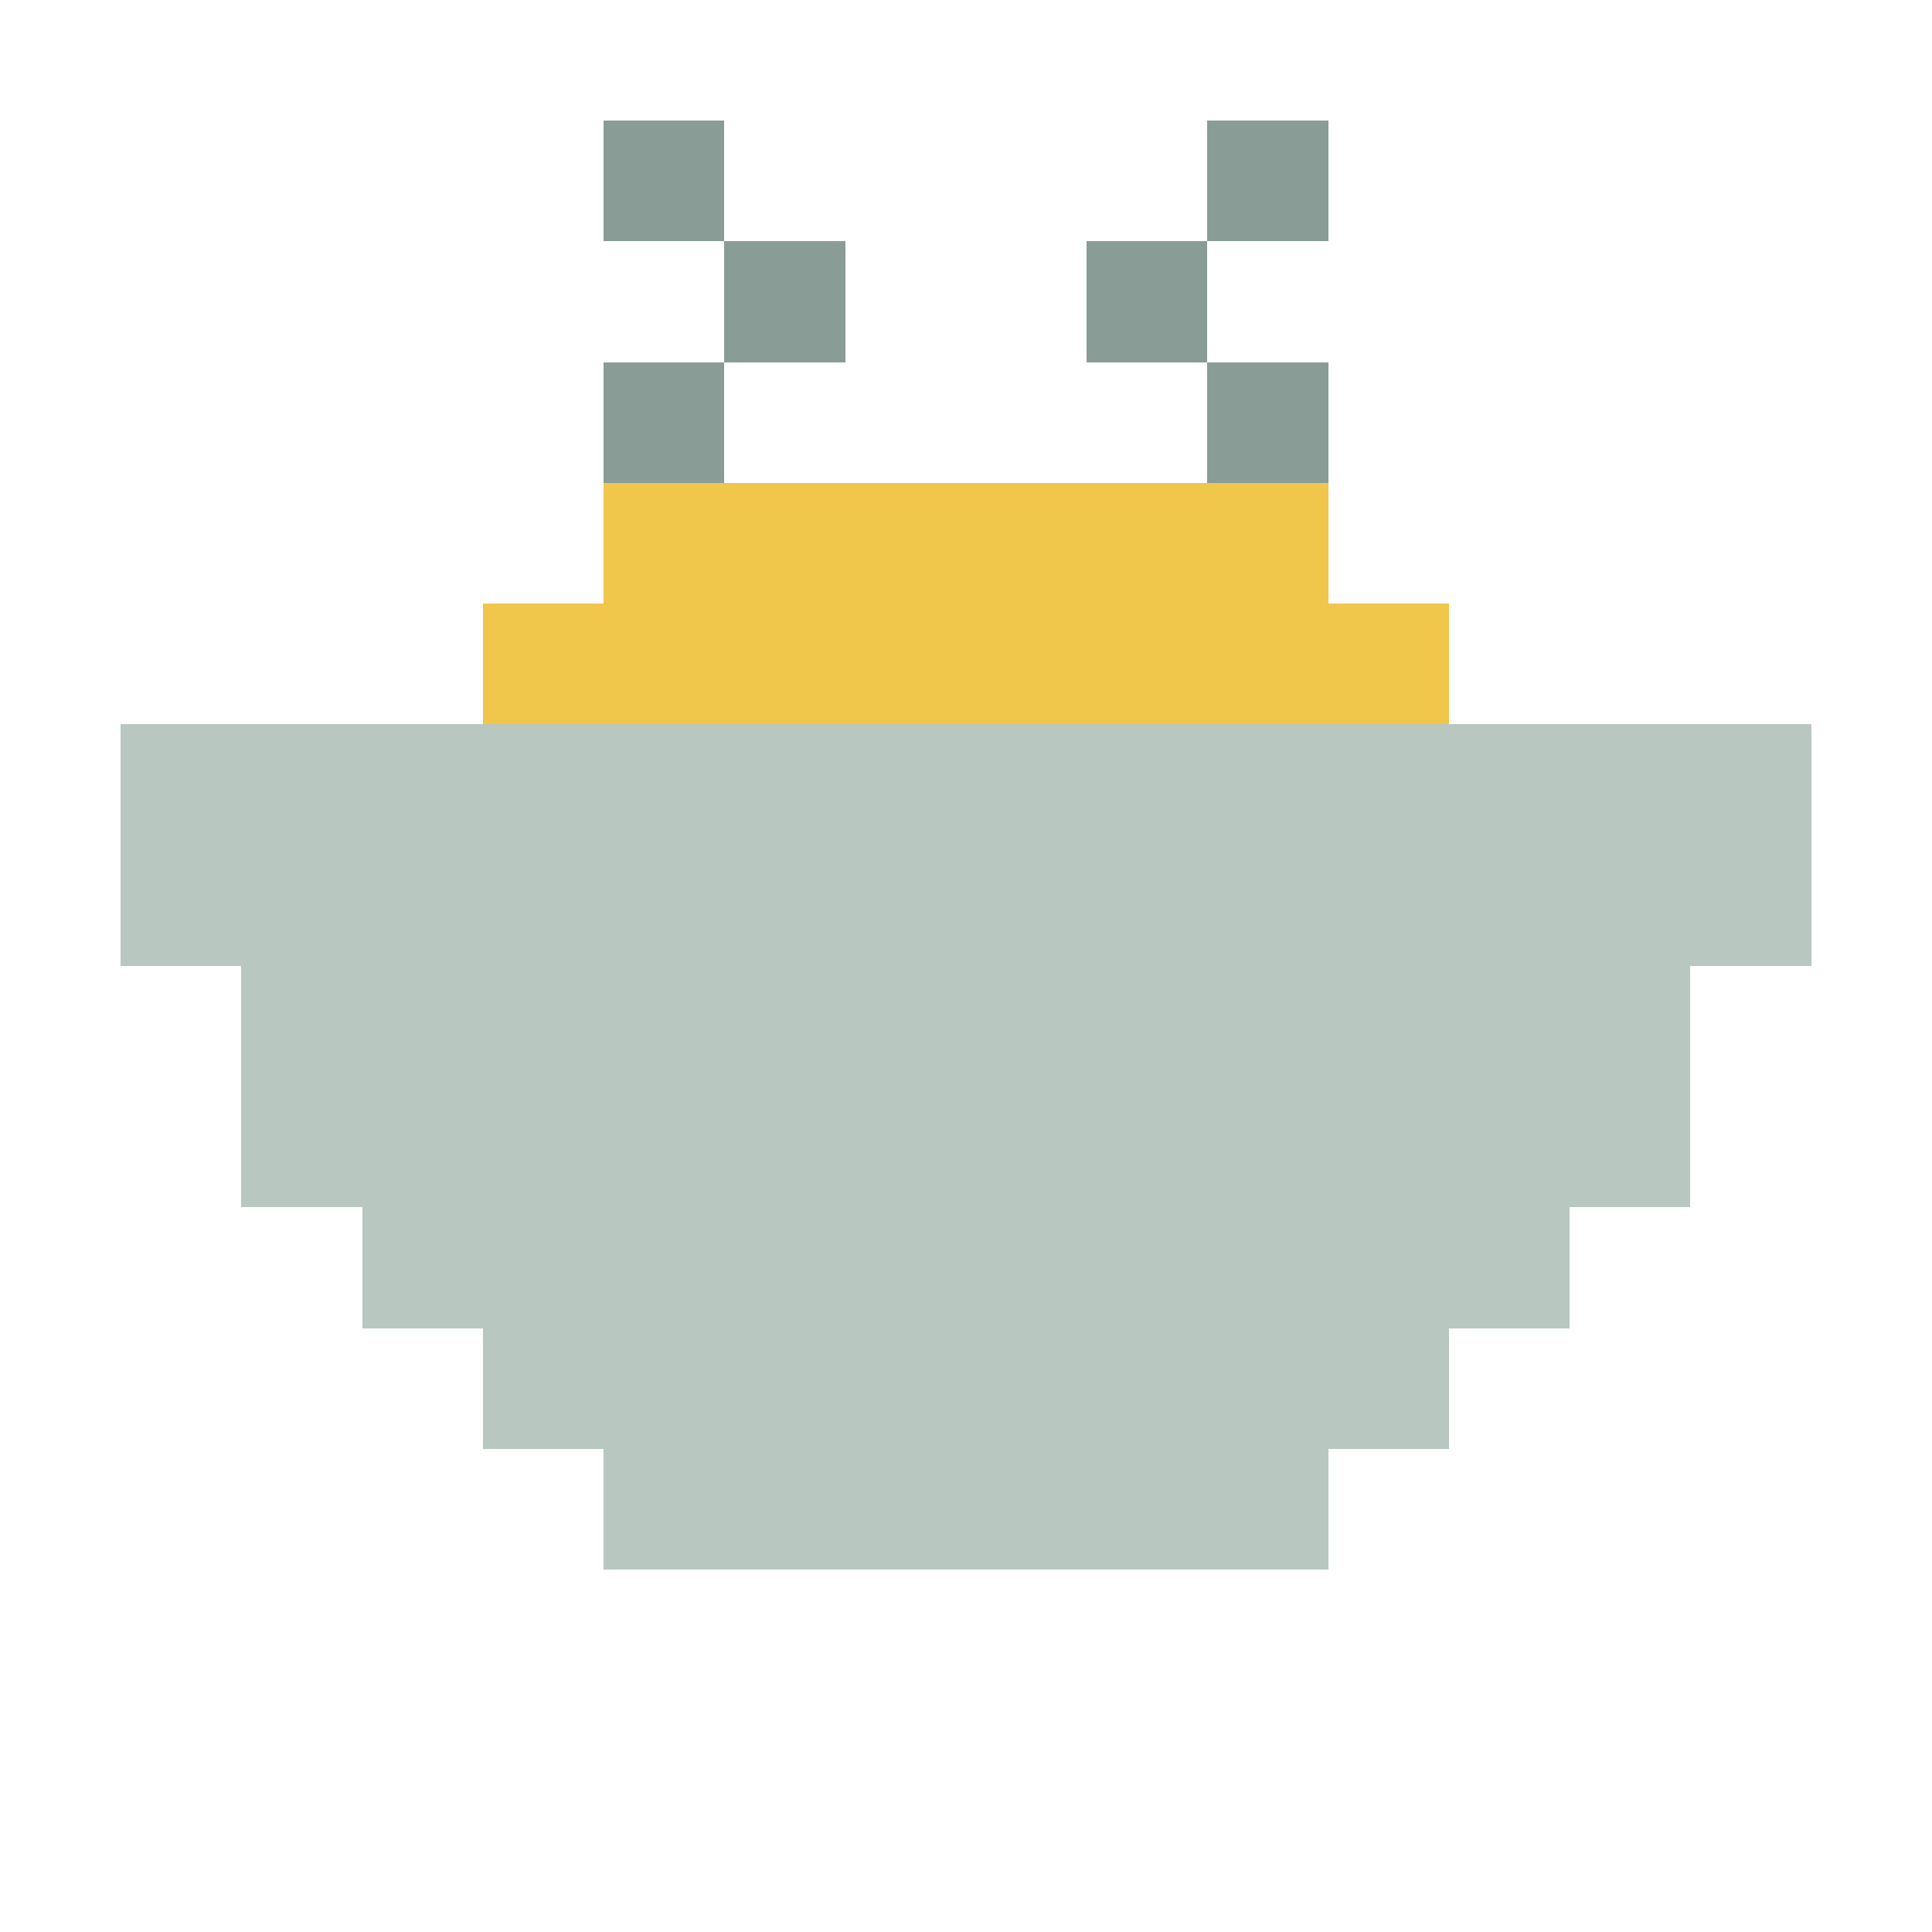
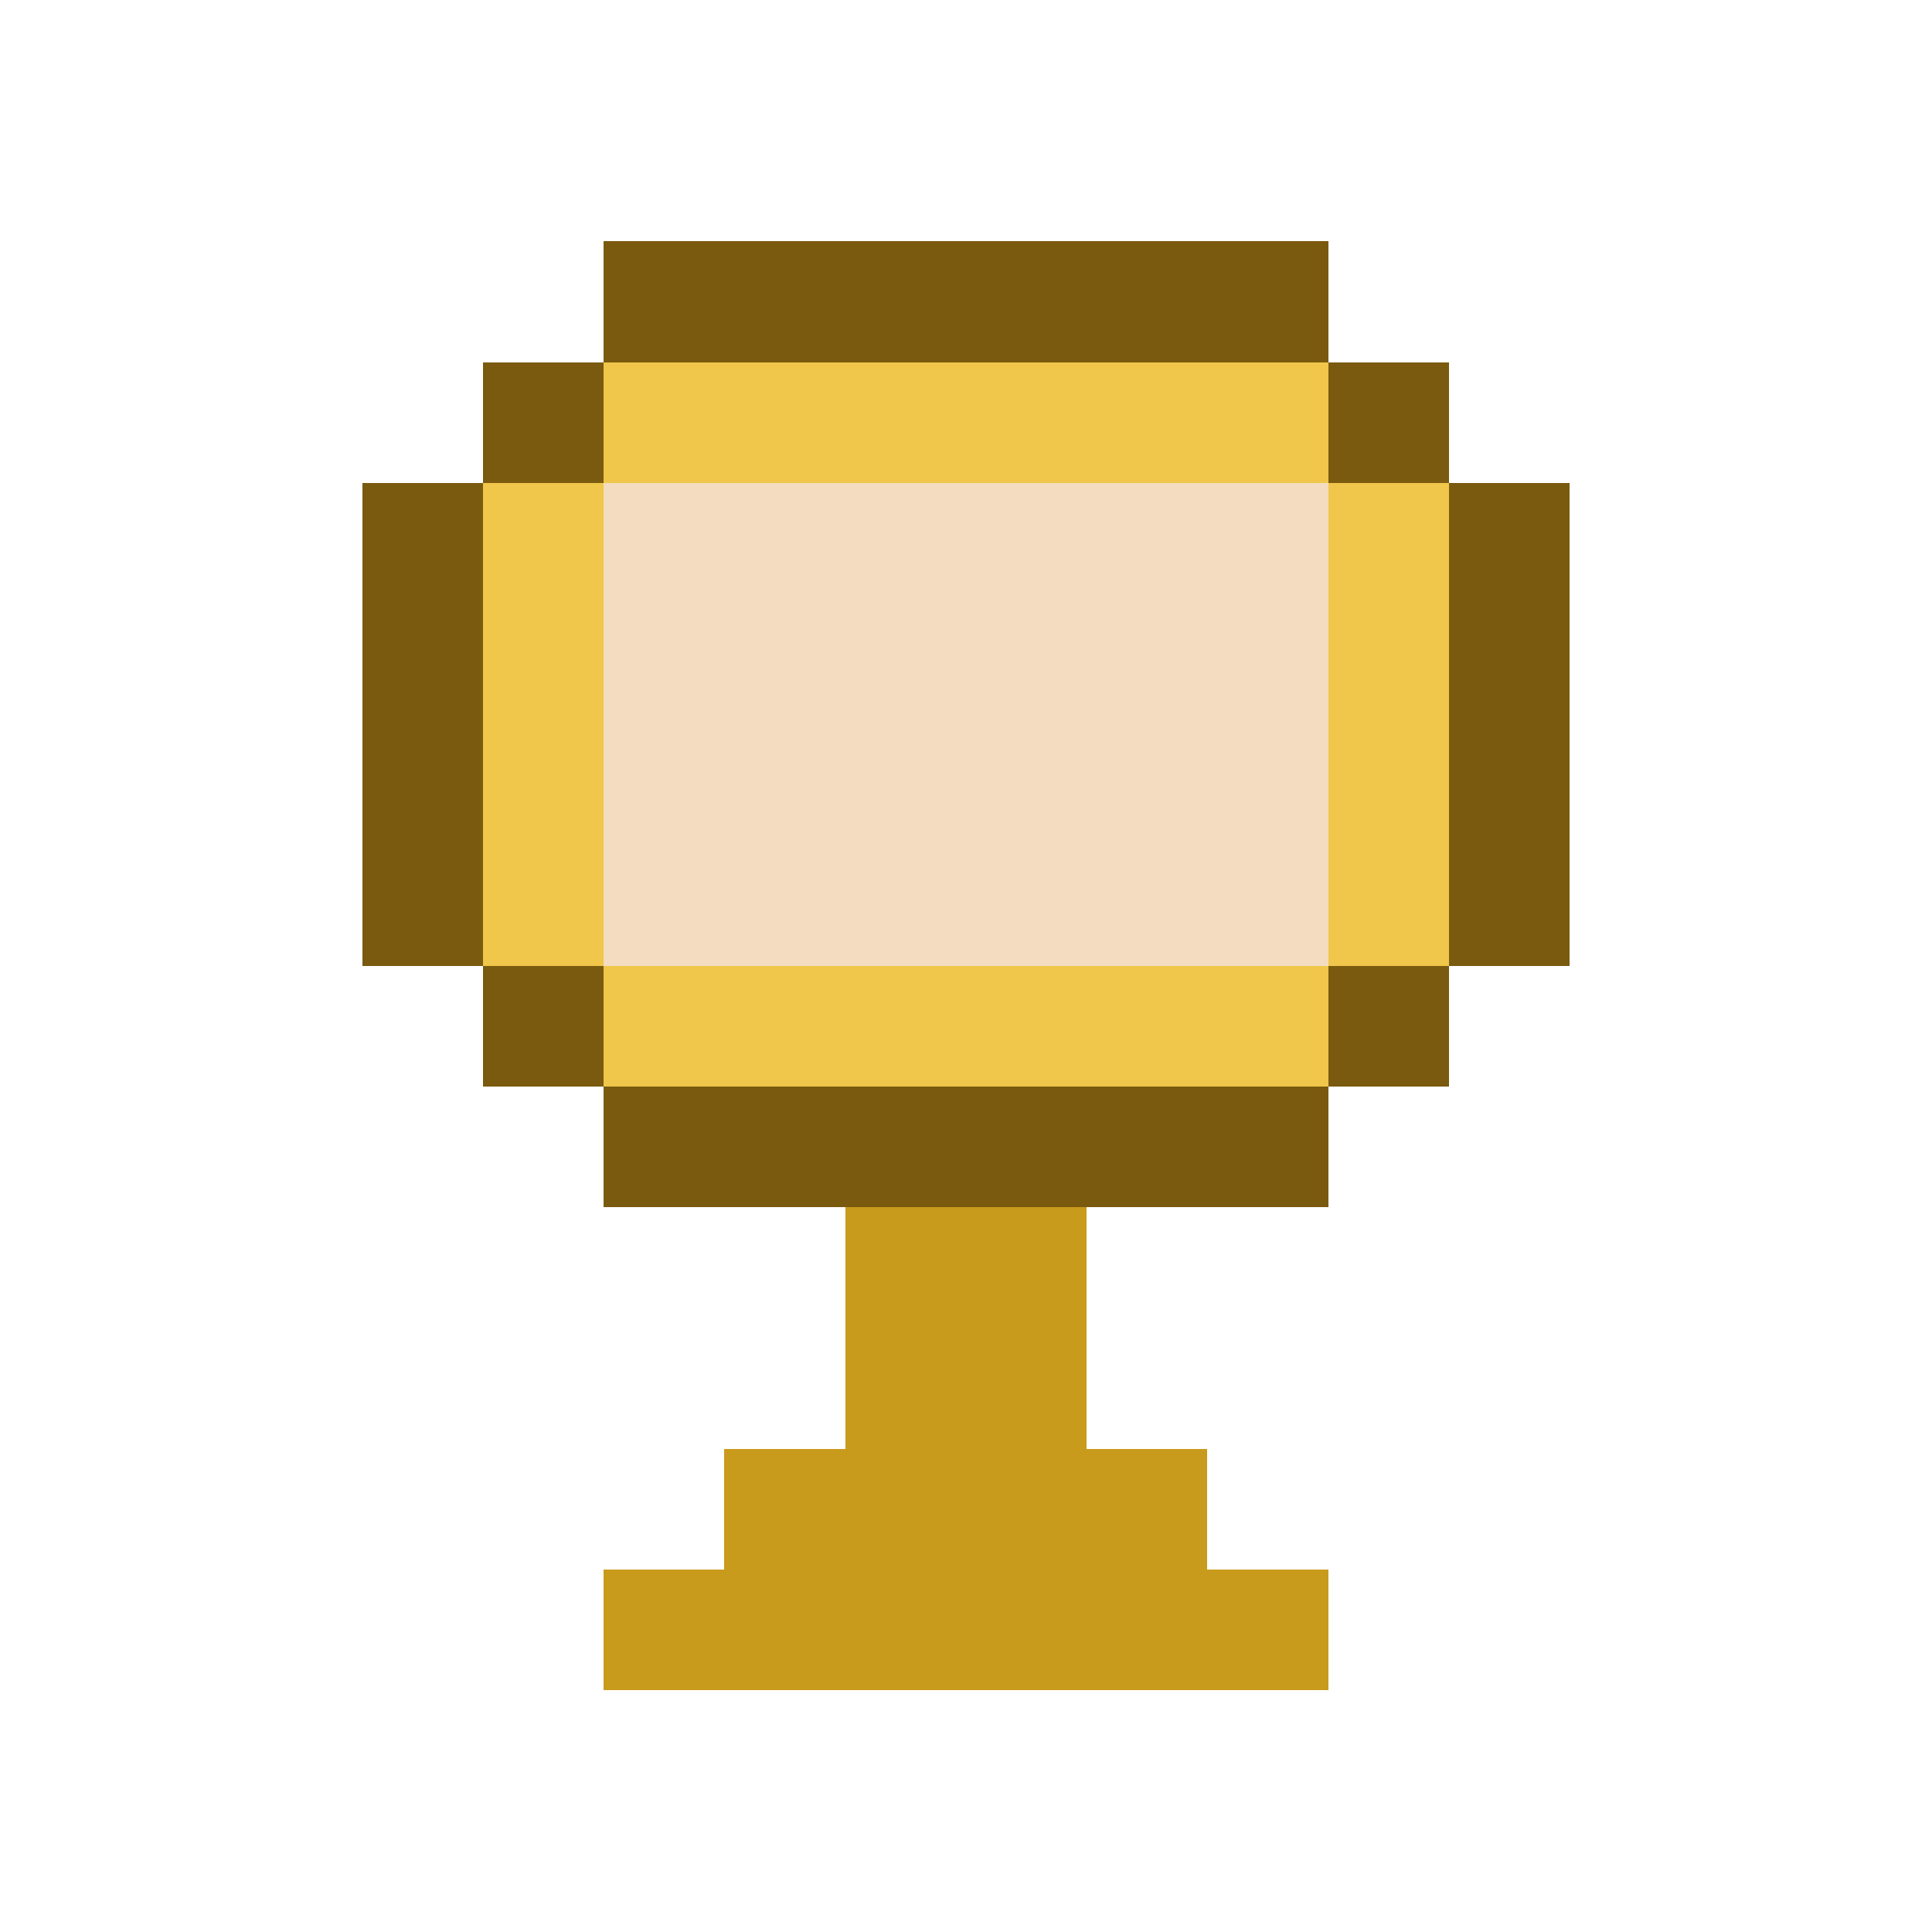
- <svg xmlns="http://www.w3.org/2000/svg" viewBox="0 0 16 16" shape-rendering="crispEdges" role="img" aria-label="每天都有好吃的">
-   <rect x="5" y="1" width="1" height="1" fill="#8A9C96" />
-   <rect x="10" y="1" width="1" height="1" fill="#8A9C96" />
-   <rect x="6" y="2" width="1" height="1" fill="#8A9C96" />
-   <rect x="9" y="2" width="1" height="1" fill="#8A9C96" />
-   <rect x="5" y="3" width="1" height="1" fill="#8A9C96" />
-   <rect x="10" y="3" width="1" height="1" fill="#8A9C96" />
-   <rect x="5" y="4" width="6" height="1" fill="#F0C64B" />
-   <rect x="4" y="5" width="8" height="1" fill="#F0C64B" />
-   <rect x="1" y="6" width="14" height="1" fill="#B9C7C1" />
-   <rect x="1" y="7" width="14" height="1" fill="#B9C7C1" />
-   <rect x="2" y="8" width="12" height="1" fill="#B9C7C1" />
-   <rect x="2" y="9" width="12" height="1" fill="#B9C7C1" />
-   <rect x="3" y="10" width="10" height="1" fill="#B9C7C1" />
-   <rect x="4" y="11" width="8" height="1" fill="#B9C7C1" />
-   <rect x="5" y="12" width="6" height="1" fill="#B9C7C1" />
+ <svg xmlns="http://www.w3.org/2000/svg" viewBox="0 0 16 16" shape-rendering="crispEdges" role="img" aria-label="出眾的外貌">
+   <rect x="5" y="2" width="6" height="1" fill="#7A5A0E" />
+   <rect x="4" y="3" width="1" height="1" fill="#7A5A0E" />
+   <rect x="5" y="3" width="6" height="1" fill="#F0C64B" />
+   <rect x="11" y="3" width="1" height="1" fill="#7A5A0E" />
+   <rect x="3" y="4" width="1" height="1" fill="#7A5A0E" />
+   <rect x="4" y="4" width="1" height="1" fill="#F0C64B" />
+   <rect x="5" y="4" width="6" height="1" fill="#F3DCC0" />
+   <rect x="11" y="4" width="1" height="1" fill="#F0C64B" />
+   <rect x="12" y="4" width="1" height="1" fill="#7A5A0E" />
+   <rect x="3" y="5" width="1" height="1" fill="#7A5A0E" />
+   <rect x="4" y="5" width="1" height="1" fill="#F0C64B" />
+   <rect x="5" y="5" width="6" height="1" fill="#F3DCC0" />
+   <rect x="11" y="5" width="1" height="1" fill="#F0C64B" />
+   <rect x="12" y="5" width="1" height="1" fill="#7A5A0E" />
+   <rect x="3" y="6" width="1" height="1" fill="#7A5A0E" />
+   <rect x="4" y="6" width="1" height="1" fill="#F0C64B" />
+   <rect x="5" y="6" width="6" height="1" fill="#F3DCC0" />
+   <rect x="11" y="6" width="1" height="1" fill="#F0C64B" />
+   <rect x="12" y="6" width="1" height="1" fill="#7A5A0E" />
+   <rect x="3" y="7" width="1" height="1" fill="#7A5A0E" />
+   <rect x="4" y="7" width="1" height="1" fill="#F0C64B" />
+   <rect x="5" y="7" width="6" height="1" fill="#F3DCC0" />
+   <rect x="11" y="7" width="1" height="1" fill="#F0C64B" />
+   <rect x="12" y="7" width="1" height="1" fill="#7A5A0E" />
+   <rect x="4" y="8" width="1" height="1" fill="#7A5A0E" />
+   <rect x="5" y="8" width="6" height="1" fill="#F0C64B" />
+   <rect x="11" y="8" width="1" height="1" fill="#7A5A0E" />
+   <rect x="5" y="9" width="6" height="1" fill="#7A5A0E" />
+   <rect x="7" y="10" width="2" height="1" fill="#C99B1C" />
+   <rect x="7" y="11" width="2" height="1" fill="#C99B1C" />
+   <rect x="6" y="12" width="4" height="1" fill="#C99B1C" />
+   <rect x="5" y="13" width="6" height="1" fill="#C99B1C" />
</svg>
